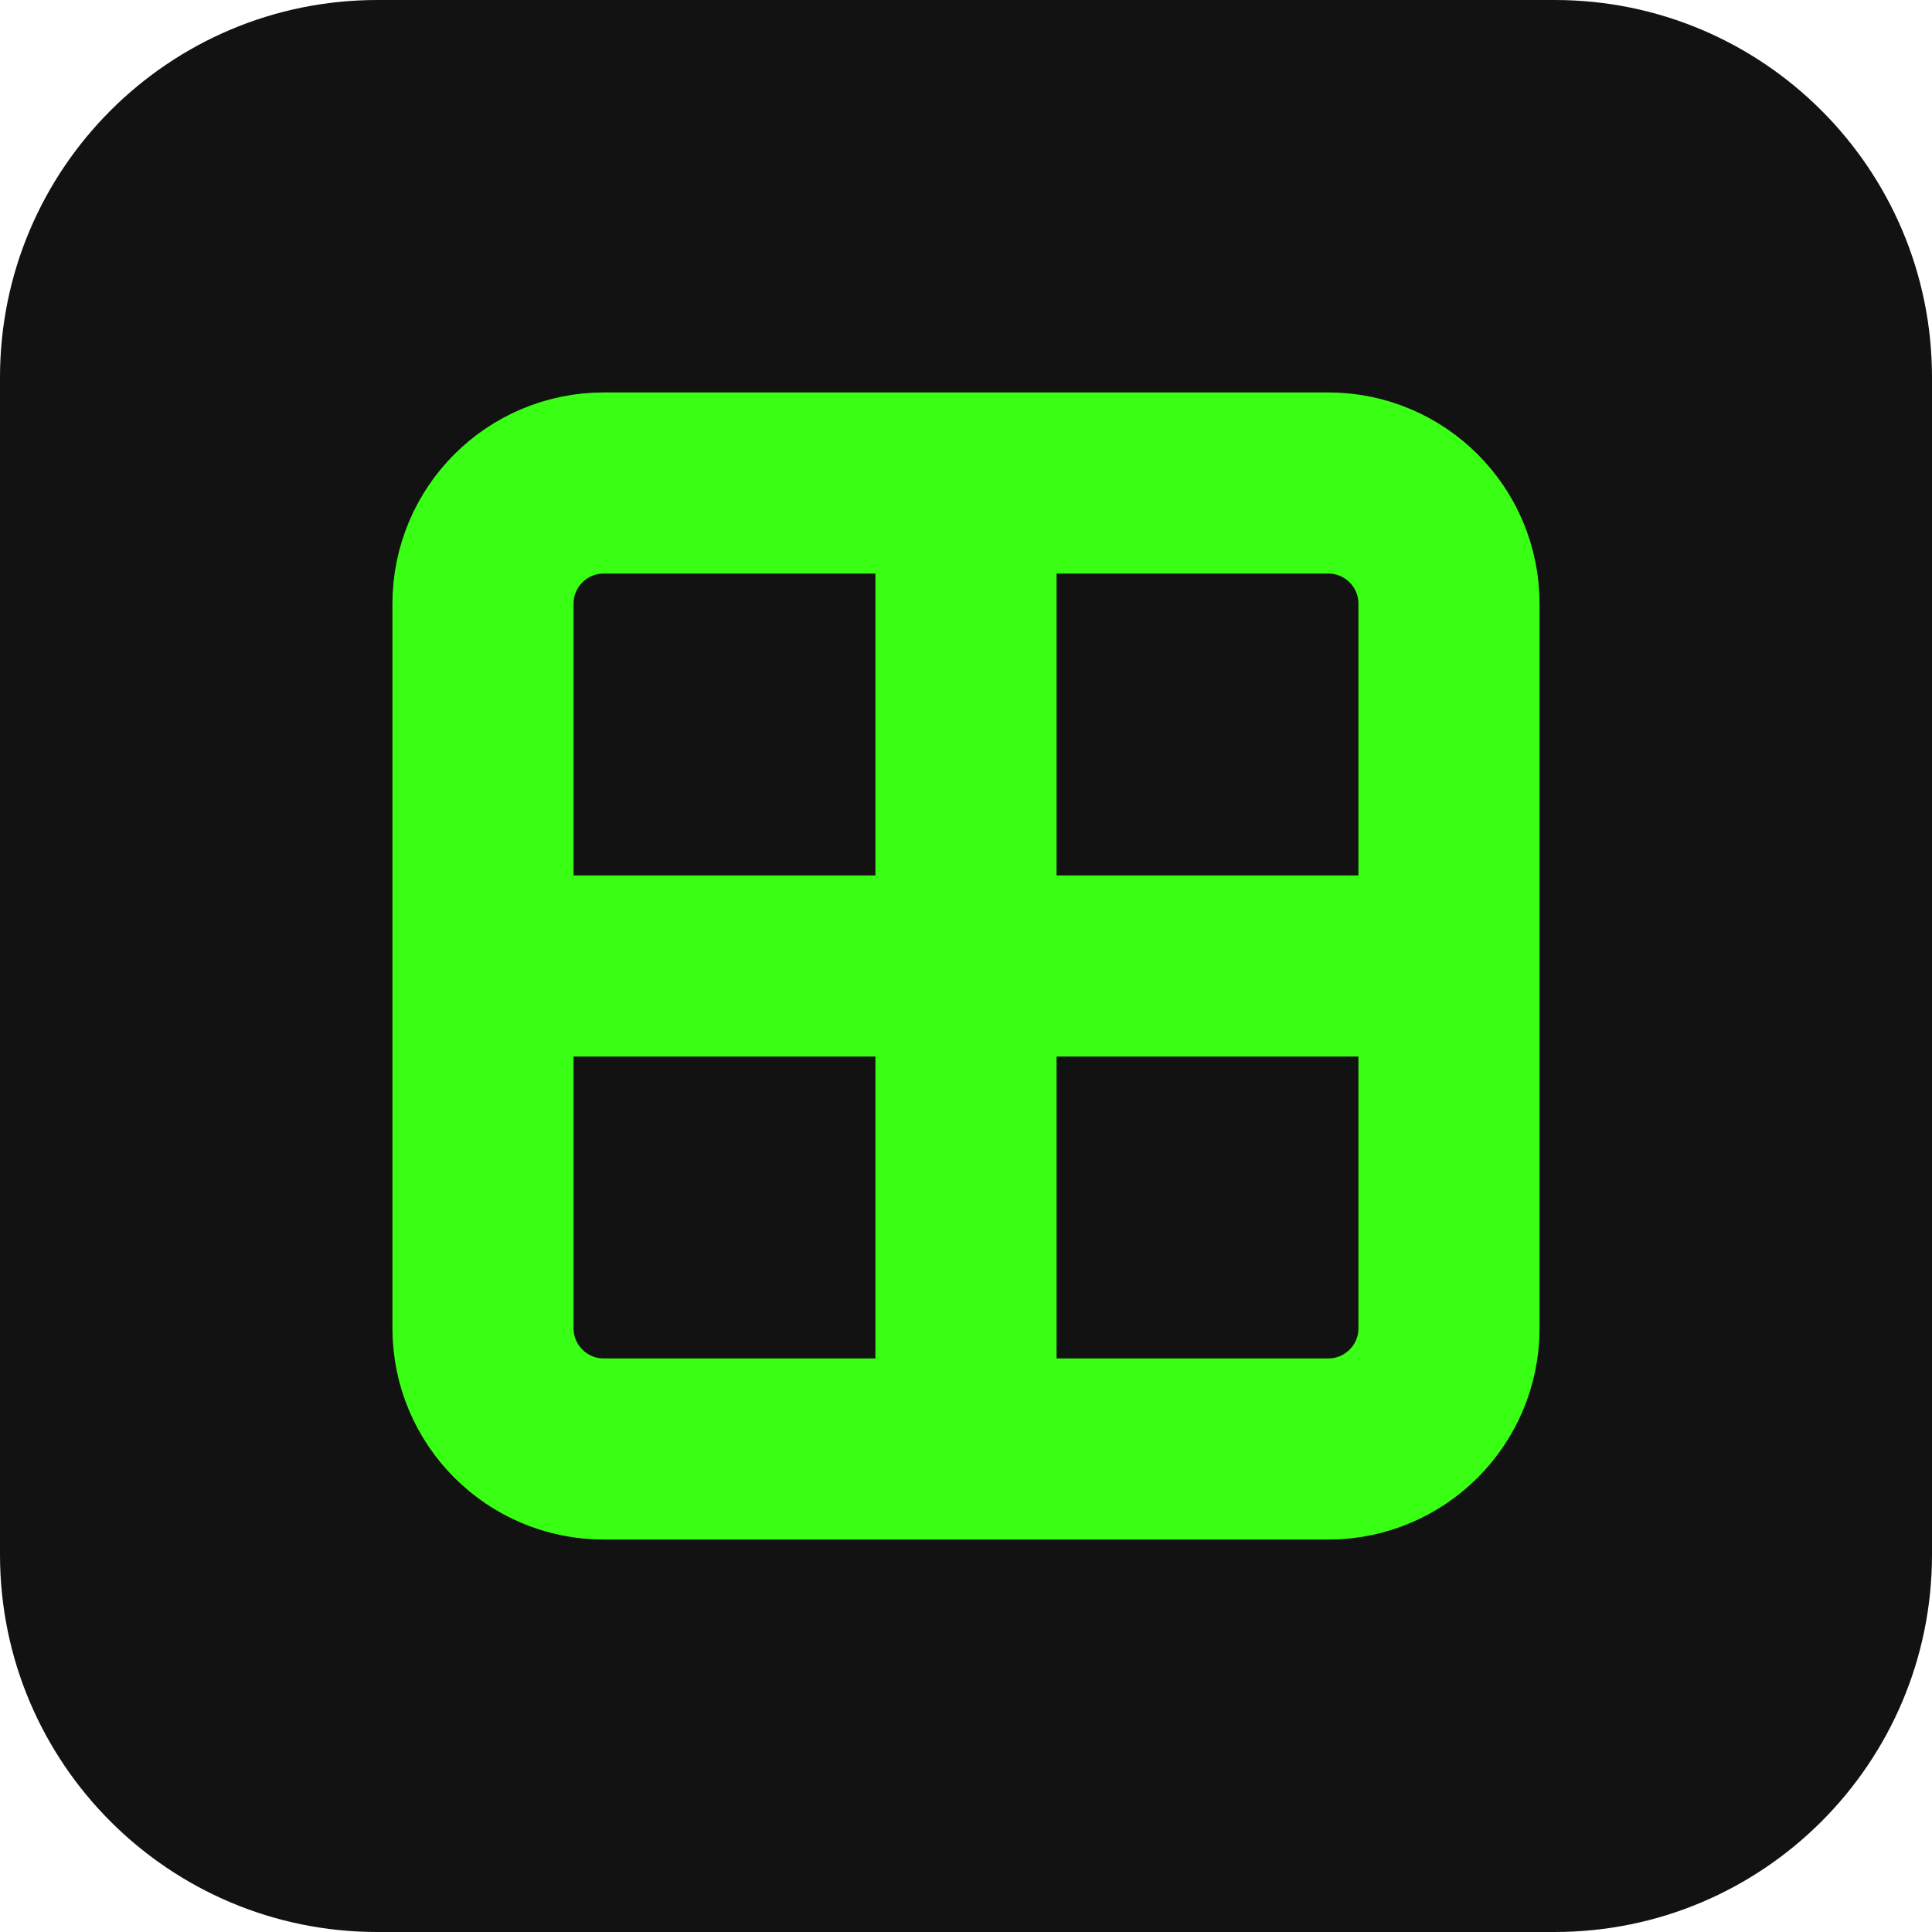
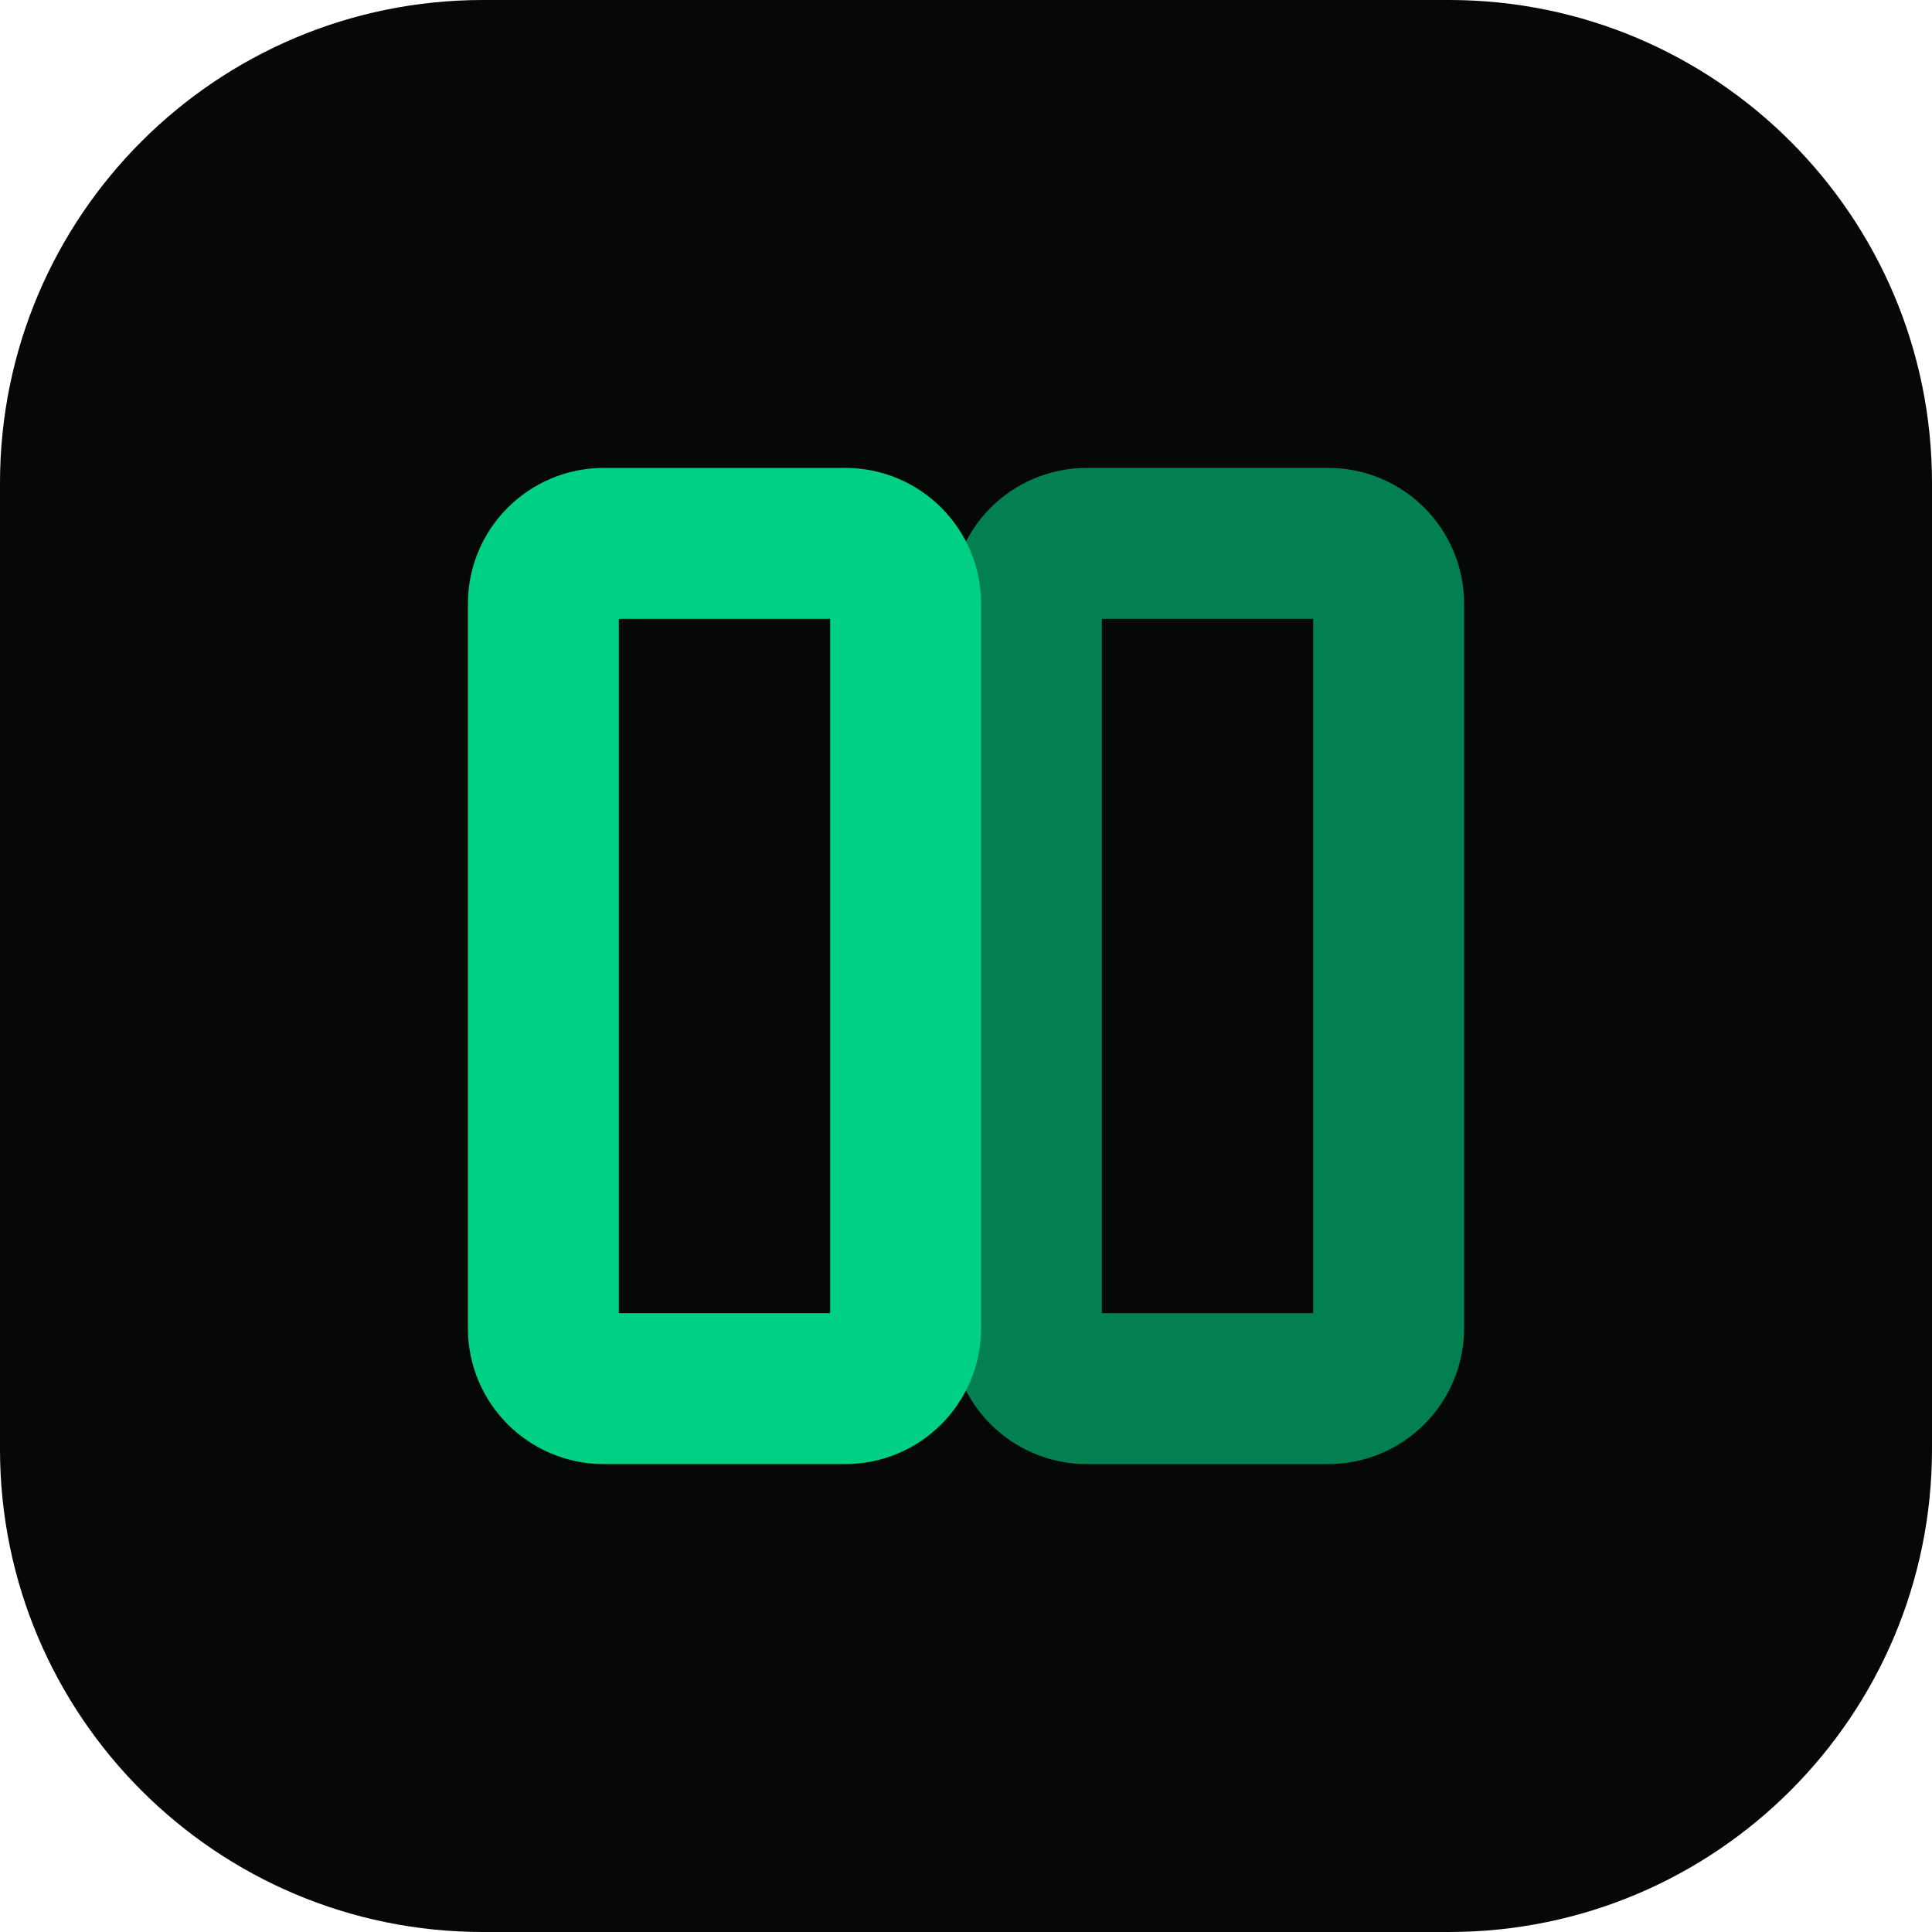
<svg xmlns="http://www.w3.org/2000/svg" viewBox="0 0 512 512">
-   <rect width="512" height="512" rx="100" fill="#121212" />
-   <rect x="128" y="128" width="256" height="256" fill="none" stroke="#39ff14" stroke-width="48" rx="32" />
-   <line x1="128" y1="256" x2="384" y2="256" stroke="#39ff14" stroke-width="48" />
-   <line x1="256" y1="128" x2="256" y2="384" stroke="#39ff14" stroke-width="48" />
+   <rect width="512" height="512" rx="128" fill="#050807" />
+   <g fill="none" stroke="#00D084" stroke-width="40" stroke-linecap="round" stroke-linejoin="round">
+     <rect x="144" y="144" width="96" height="224" rx="16" />
+     <rect x="272" y="144" width="96" height="224" rx="16" opacity="0.6" />
+   </g>
</svg>
